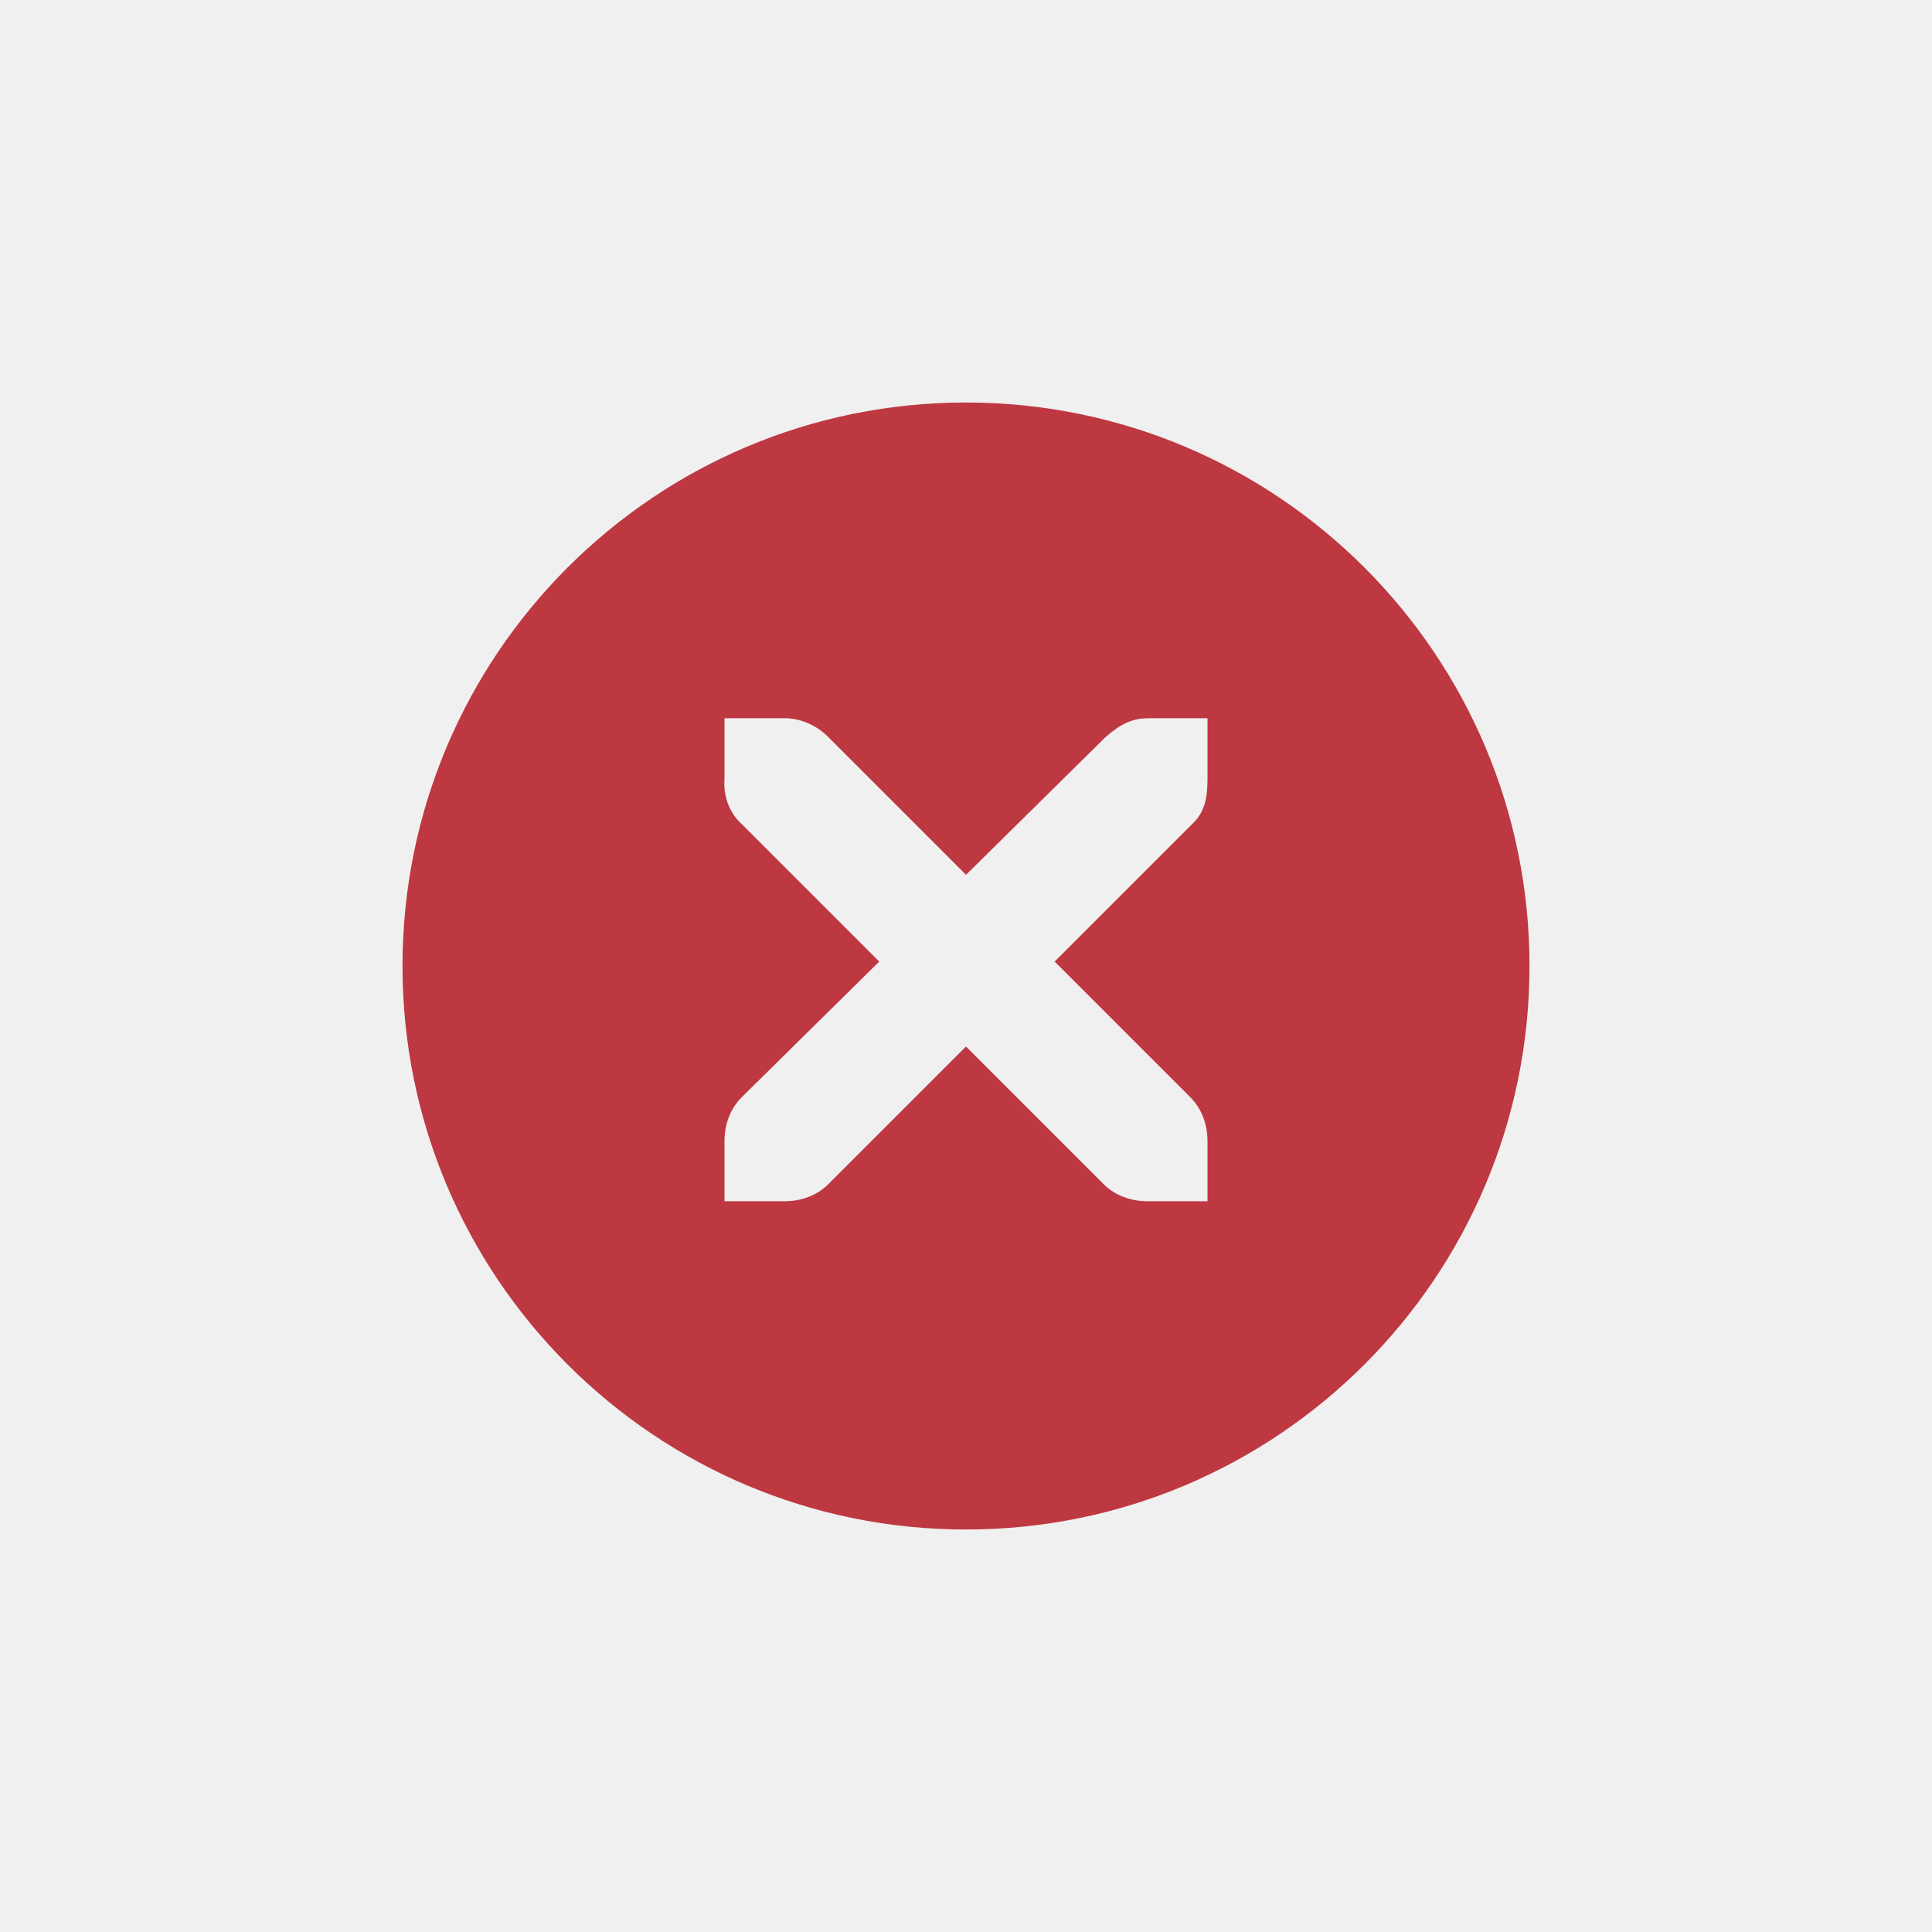
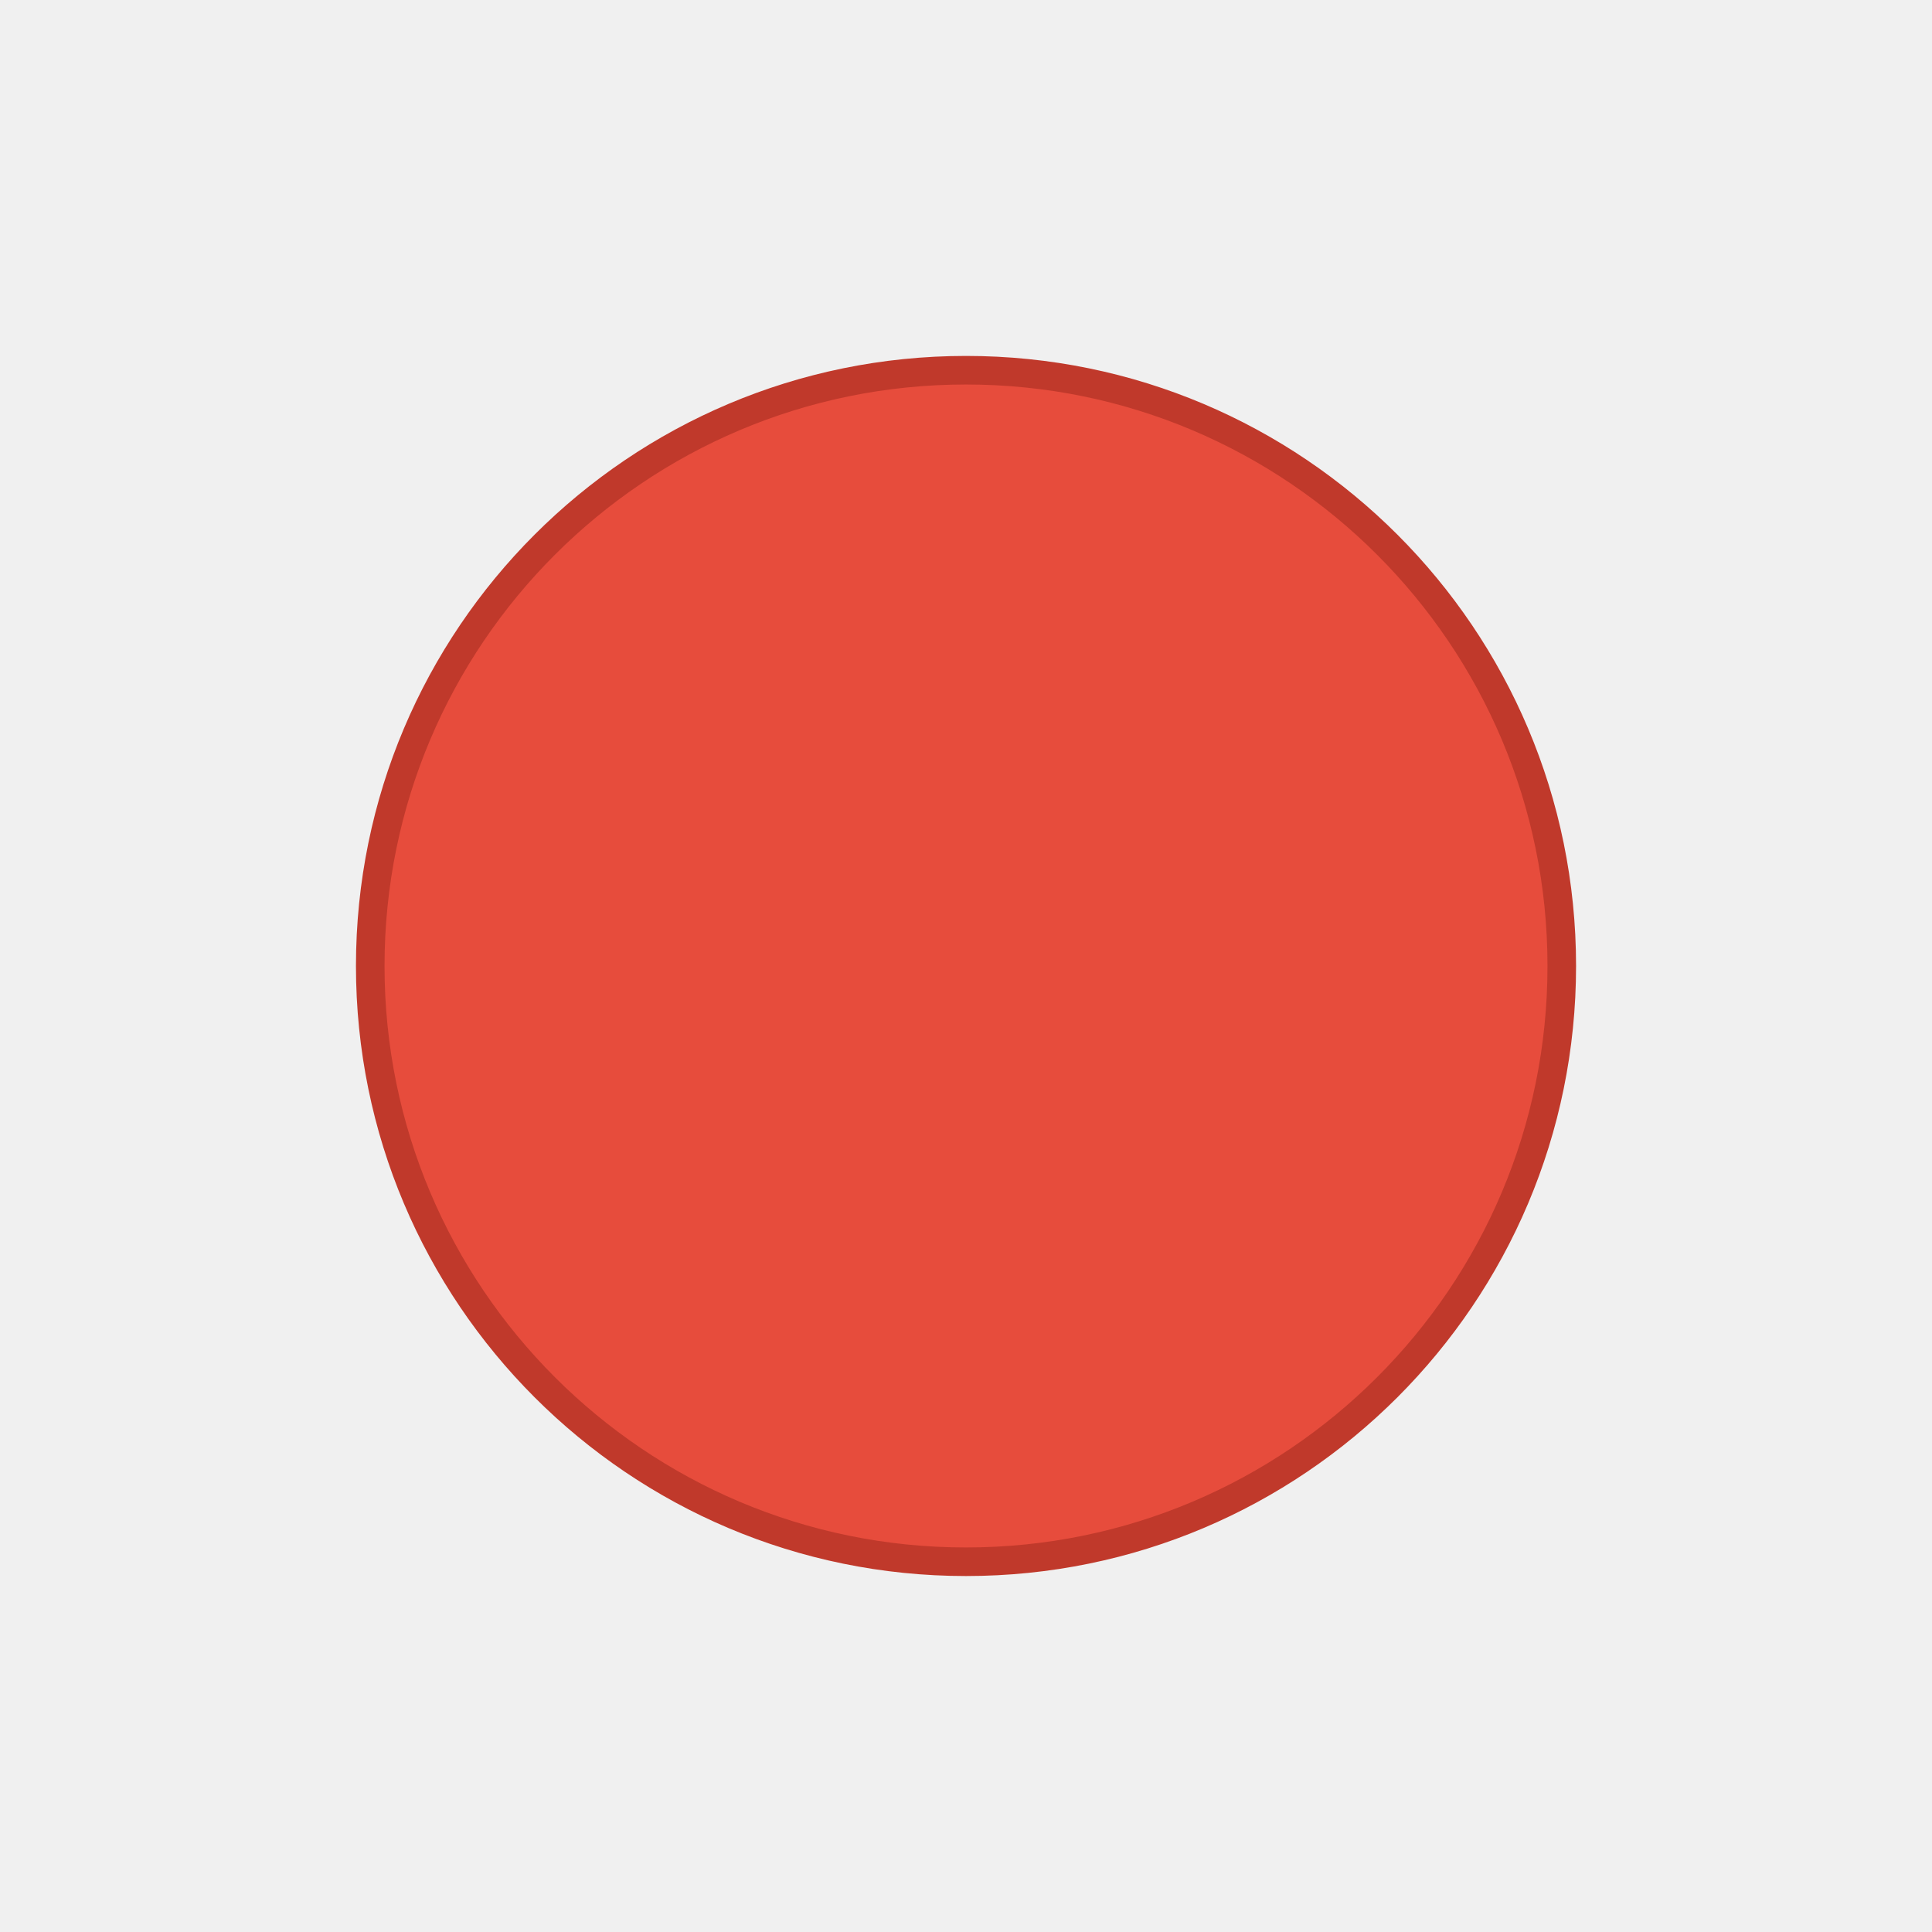
- <svg xmlns="http://www.w3.org/2000/svg" width="24" height="24" id="svg4306" version="1.1" style="enable-background:new">
-   <defs id="defs4308">
-     <linearGradient id="linearGradient3770">
-       <stop style="stop-color:#000000;stop-opacity:0.628;" offset="0" id="stop3772" />
-       <stop style="stop-color:#000000;stop-opacity:0.498;" offset="1" id="stop3774" />
-     </linearGradient>
-     <linearGradient id="linearGradient4882">
-       <stop style="stop-color:#ffffff;stop-opacity:1;" offset="0" id="stop4884" />
-       <stop style="stop-color:#ffffff;stop-opacity:0;" offset="1" id="stop4886" />
-     </linearGradient>
-     <linearGradient id="linearGradient3784-6">
-       <stop style="stop-color:#ffffff;stop-opacity:0.216;" offset="0" id="stop3786-4" />
-       <stop style="stop-color:#ffffff;stop-opacity:0;" offset="1" id="stop3788-6" />
-     </linearGradient>
-     <linearGradient id="linearGradient4892">
-       <stop id="stop4894" offset="0" style="stop-color:#2f3a42;stop-opacity:1;" />
-       <stop id="stop4896" offset="1" style="stop-color:#1d242a;stop-opacity:1;" />
-     </linearGradient>
-     <linearGradient id="linearGradient4882-4">
-       <stop id="stop4884-9" offset="0" style="stop-color:#728495;stop-opacity:1;" />
-       <stop id="stop4886-9" offset="1" style="stop-color:#617c95;stop-opacity:0;" />
-     </linearGradient>
-   </defs>
-   <g id="layer1" transform="translate(0,-1028.362)">
-     <g style="display:inline" id="titlebutton-close-active-dark" transform="translate(-437,1218)">
-       <g id="g4927-8-7-4-9" style="display:inline;opacity:1" transform="translate(-882,-432.6378)">
-         <g transform="translate(-103,0)" style="display:inline;opacity:1" id="g4490-6-3-7-46-6">
-           <g id="g4092-0-2-2-1-7-2" style="display:inline" transform="translate(58,0)">
-             <path style="fill:#be3841;fill-opacity:1;stroke:none;stroke-width:0;stroke-linecap:butt;stroke-linejoin:miter;stroke-miterlimit:4;stroke-dasharray:none;stroke-dashoffset:0;stroke-opacity:1" d="m 414,109 a 7,7 0 0 0 -7,7 7,7 0 0 0 7,7 7,7 0 0 0 7,-7 7,7 0 0 0 -7,-7 z m -3,3.922 0.75,0 c 0.008,-1e-4 0.016,-3.5e-4 0.023,0 0.191,0.008 0.382,0.096 0.516,0.234 l 1.711,1.711 1.734,-1.711 c 0.199,-0.173 0.335,-0.229 0.516,-0.234 l 0.75,0 0,0.75 c 0,0.215 -0.026,0.413 -0.188,0.562 l -1.711,1.711 1.688,1.688 c 0.141,0.141 0.211,0.34 0.211,0.539 l 0,0.75 -0.75,0 c -0.199,-1e-5 -0.398,-0.07 -0.539,-0.211 L 414,117 l -1.711,1.711 c -0.141,0.141 -0.34,0.211 -0.539,0.211 l -0.75,0 0,-0.75 c 0,-0.199 0.07,-0.398 0.211,-0.539 l 1.711,-1.688 -1.711,-1.711 c -0.158,-0.146 -0.227,-0.352 -0.211,-0.562 l 0,-0.75 z" transform="translate(962,139)" id="path4068-7-5-4-9-7-6" />
-           </g>
-         </g>
-         <g id="g4778-3-6-0-5" transform="translate(1323,246.8672)" style="fill:#ffffff;fill-opacity:1">
-           <g style="display:inline;fill:#ffffff;fill-opacity:1" id="layer9-9-6-0-90-6" transform="translate(-60,-518)" />
-           <g id="layer10-2-3-6-6-1" transform="translate(-60,-518)" style="fill:#ffffff;fill-opacity:1" />
-           <g id="layer11-16-2-2-6-9" transform="translate(-60,-518)" style="fill:#ffffff;fill-opacity:1" />
-           <g transform="matrix(0.75,0,0,0.75,2,2.054688)" id="g2996-7-0-2-0" style="fill:#ffffff;fill-opacity:1">
-             <g transform="translate(-60,-518)" id="layer12-4-6-3-5-2" style="fill:#ffffff;fill-opacity:1">
-               <g transform="translate(19,-242)" id="layer4-4-1-4-1-7-0" style="display:inline;fill:#ffffff;fill-opacity:1" />
-             </g>
-           </g>
-           <g id="layer13-2-0-2-8-3" transform="translate(-60,-518)" style="fill:#ffffff;fill-opacity:1" />
-           <g id="layer14-4-4-0-5-8" transform="translate(-60,-518)" style="fill:#ffffff;fill-opacity:1" />
-           <g id="layer15-7-5-0-0-9" transform="translate(-60,-518)" style="fill:#ffffff;fill-opacity:1" />
-         </g>
-       </g>
-       <rect y="-185.638" x="441" height="16" width="16" id="rect17883-02-4-3" style="display:inline;opacity:1;fill:none;fill-opacity:1;stroke:none;stroke-width:1;stroke-linecap:butt;stroke-linejoin:miter;stroke-miterlimit:4;stroke-dasharray:none;stroke-dashoffset:0;stroke-opacity:0" />
-     </g>
+ <svg xmlns="http://www.w3.org/2000/svg" width="19" height="19" id="svg4875" version="1.1" viewBox="0 0 19 19">
+   <defs id="defs4877" />
+   <g id="layer1" transform="translate(287.3571,-522.8622)">
+     <ellipse style="fill:#e74c3c;stroke:#c0392b;stroke-width:0.281;stroke-miterlimit:4;stroke-dasharray:none;stroke-opacity:1" id="path4157" cx="-277.857" cy="532.362" rx="5.859" ry="5.859" />
  </g>
</svg>
